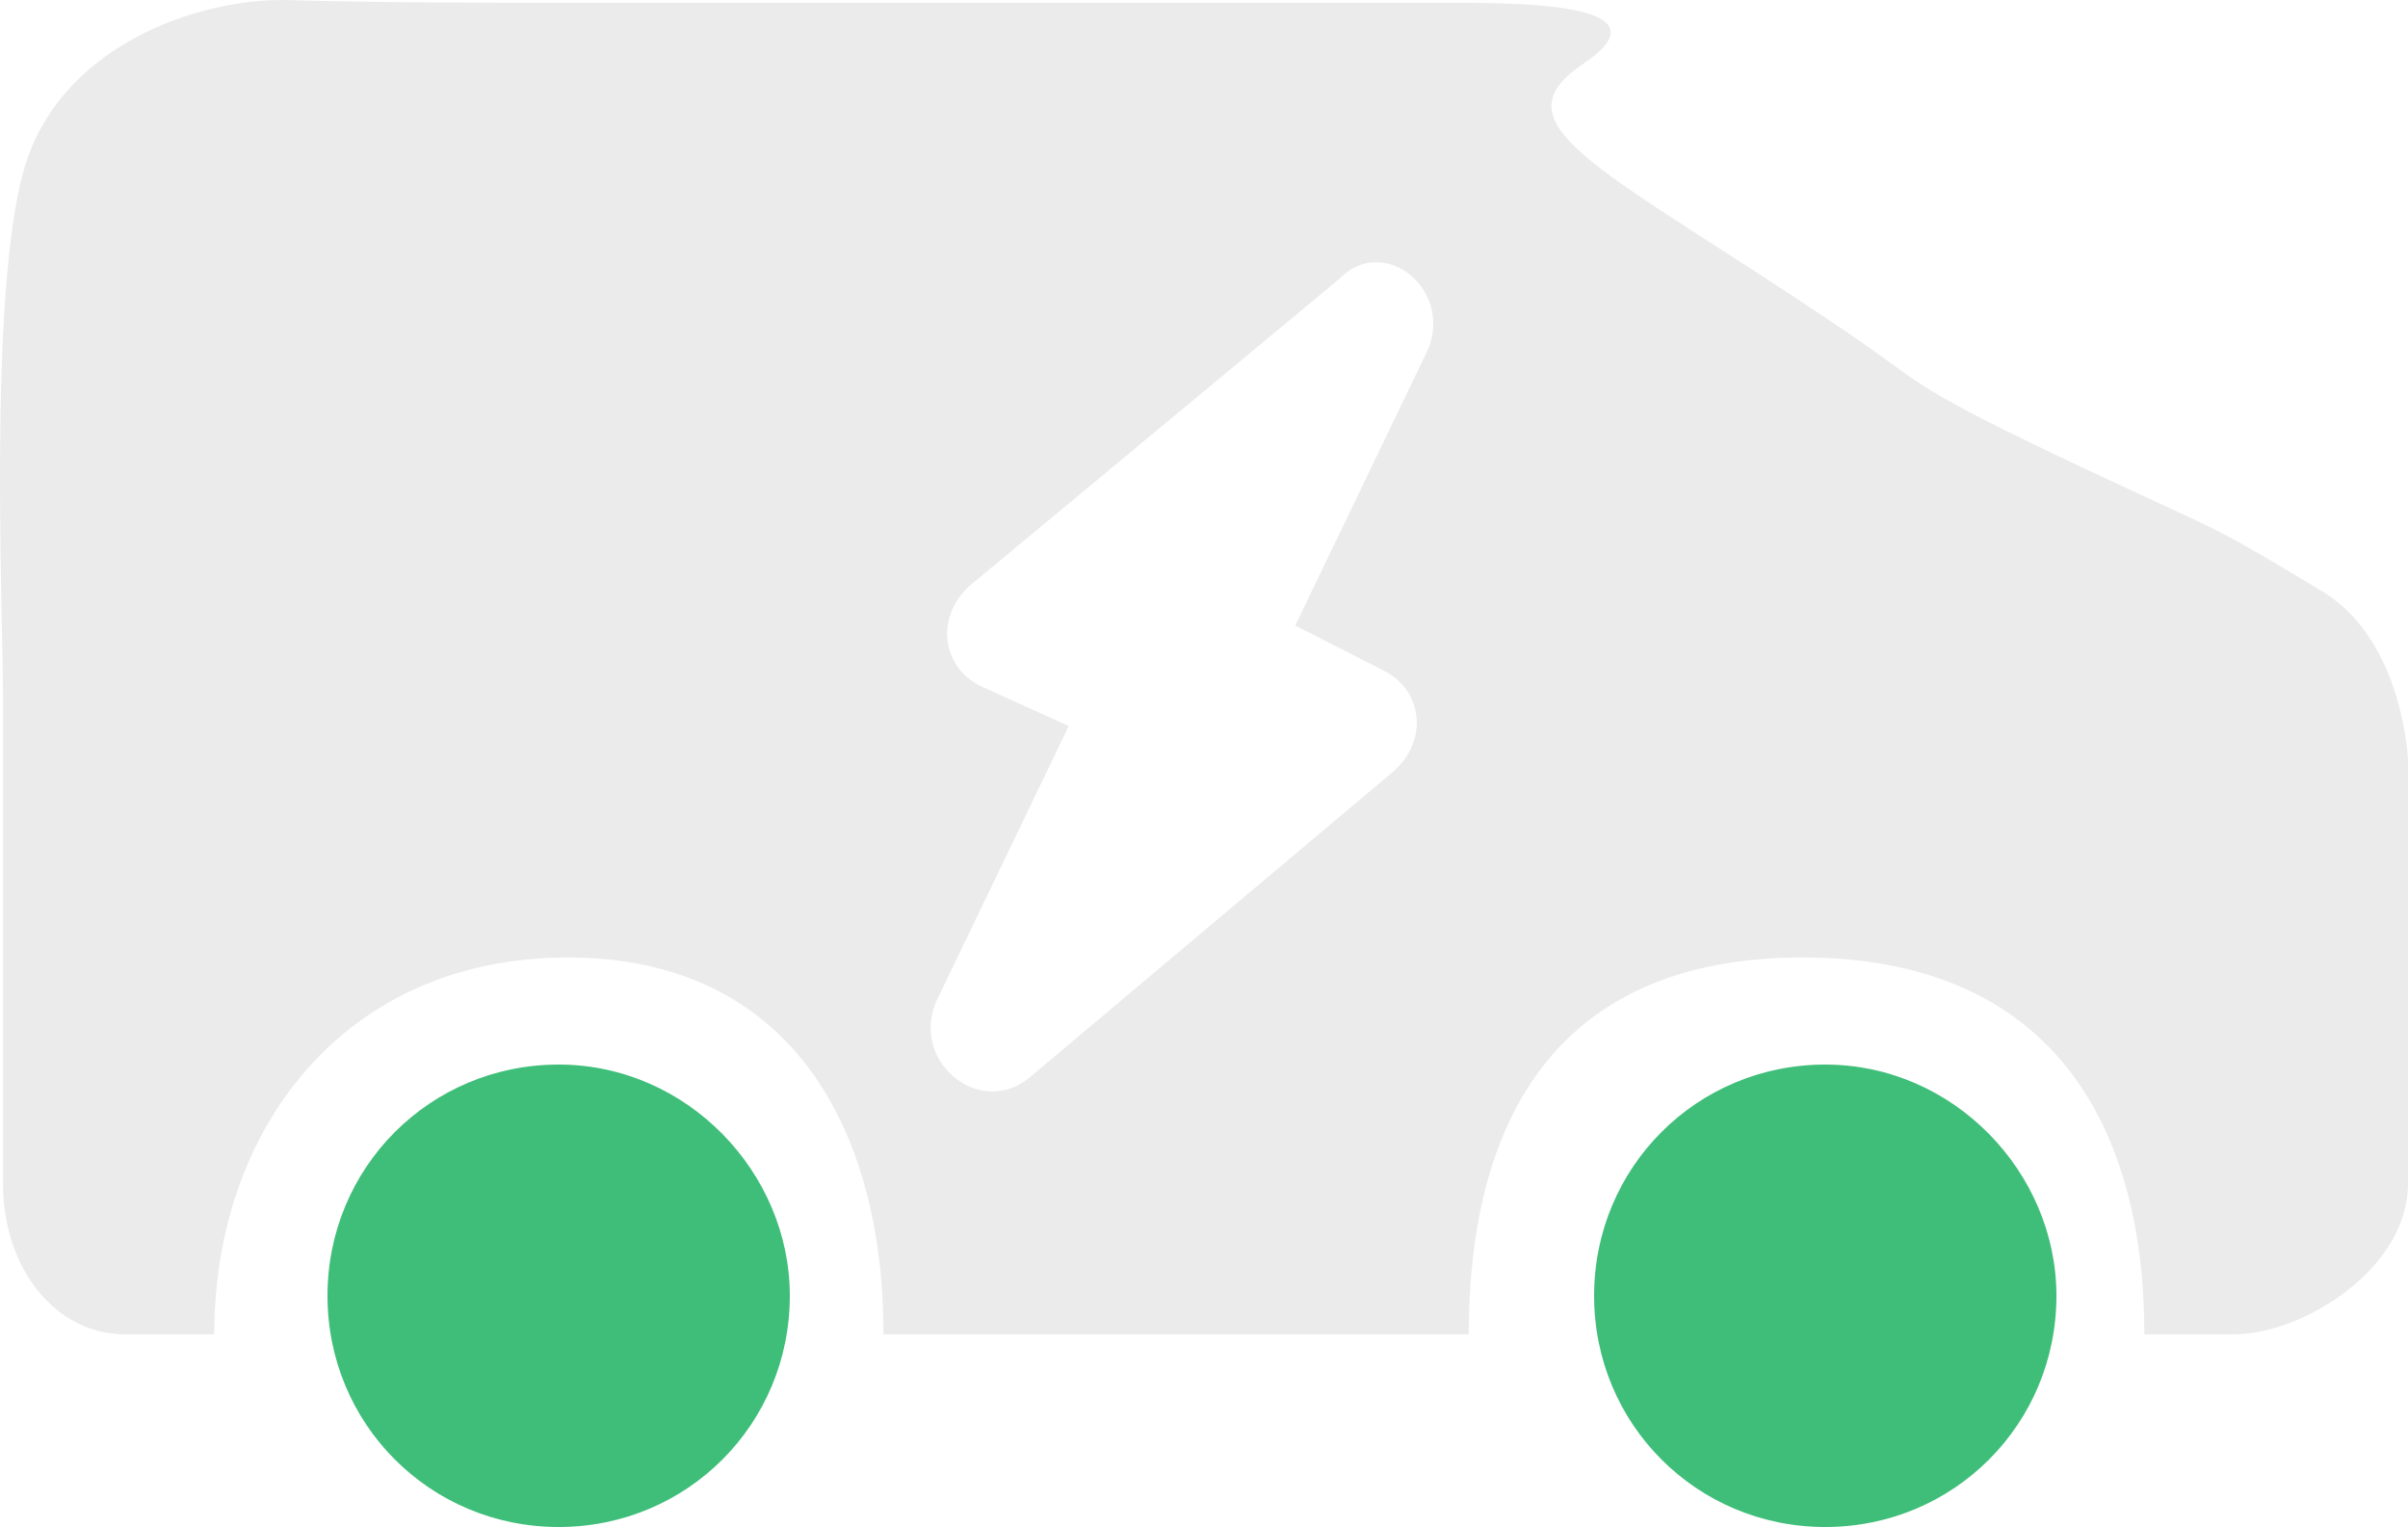
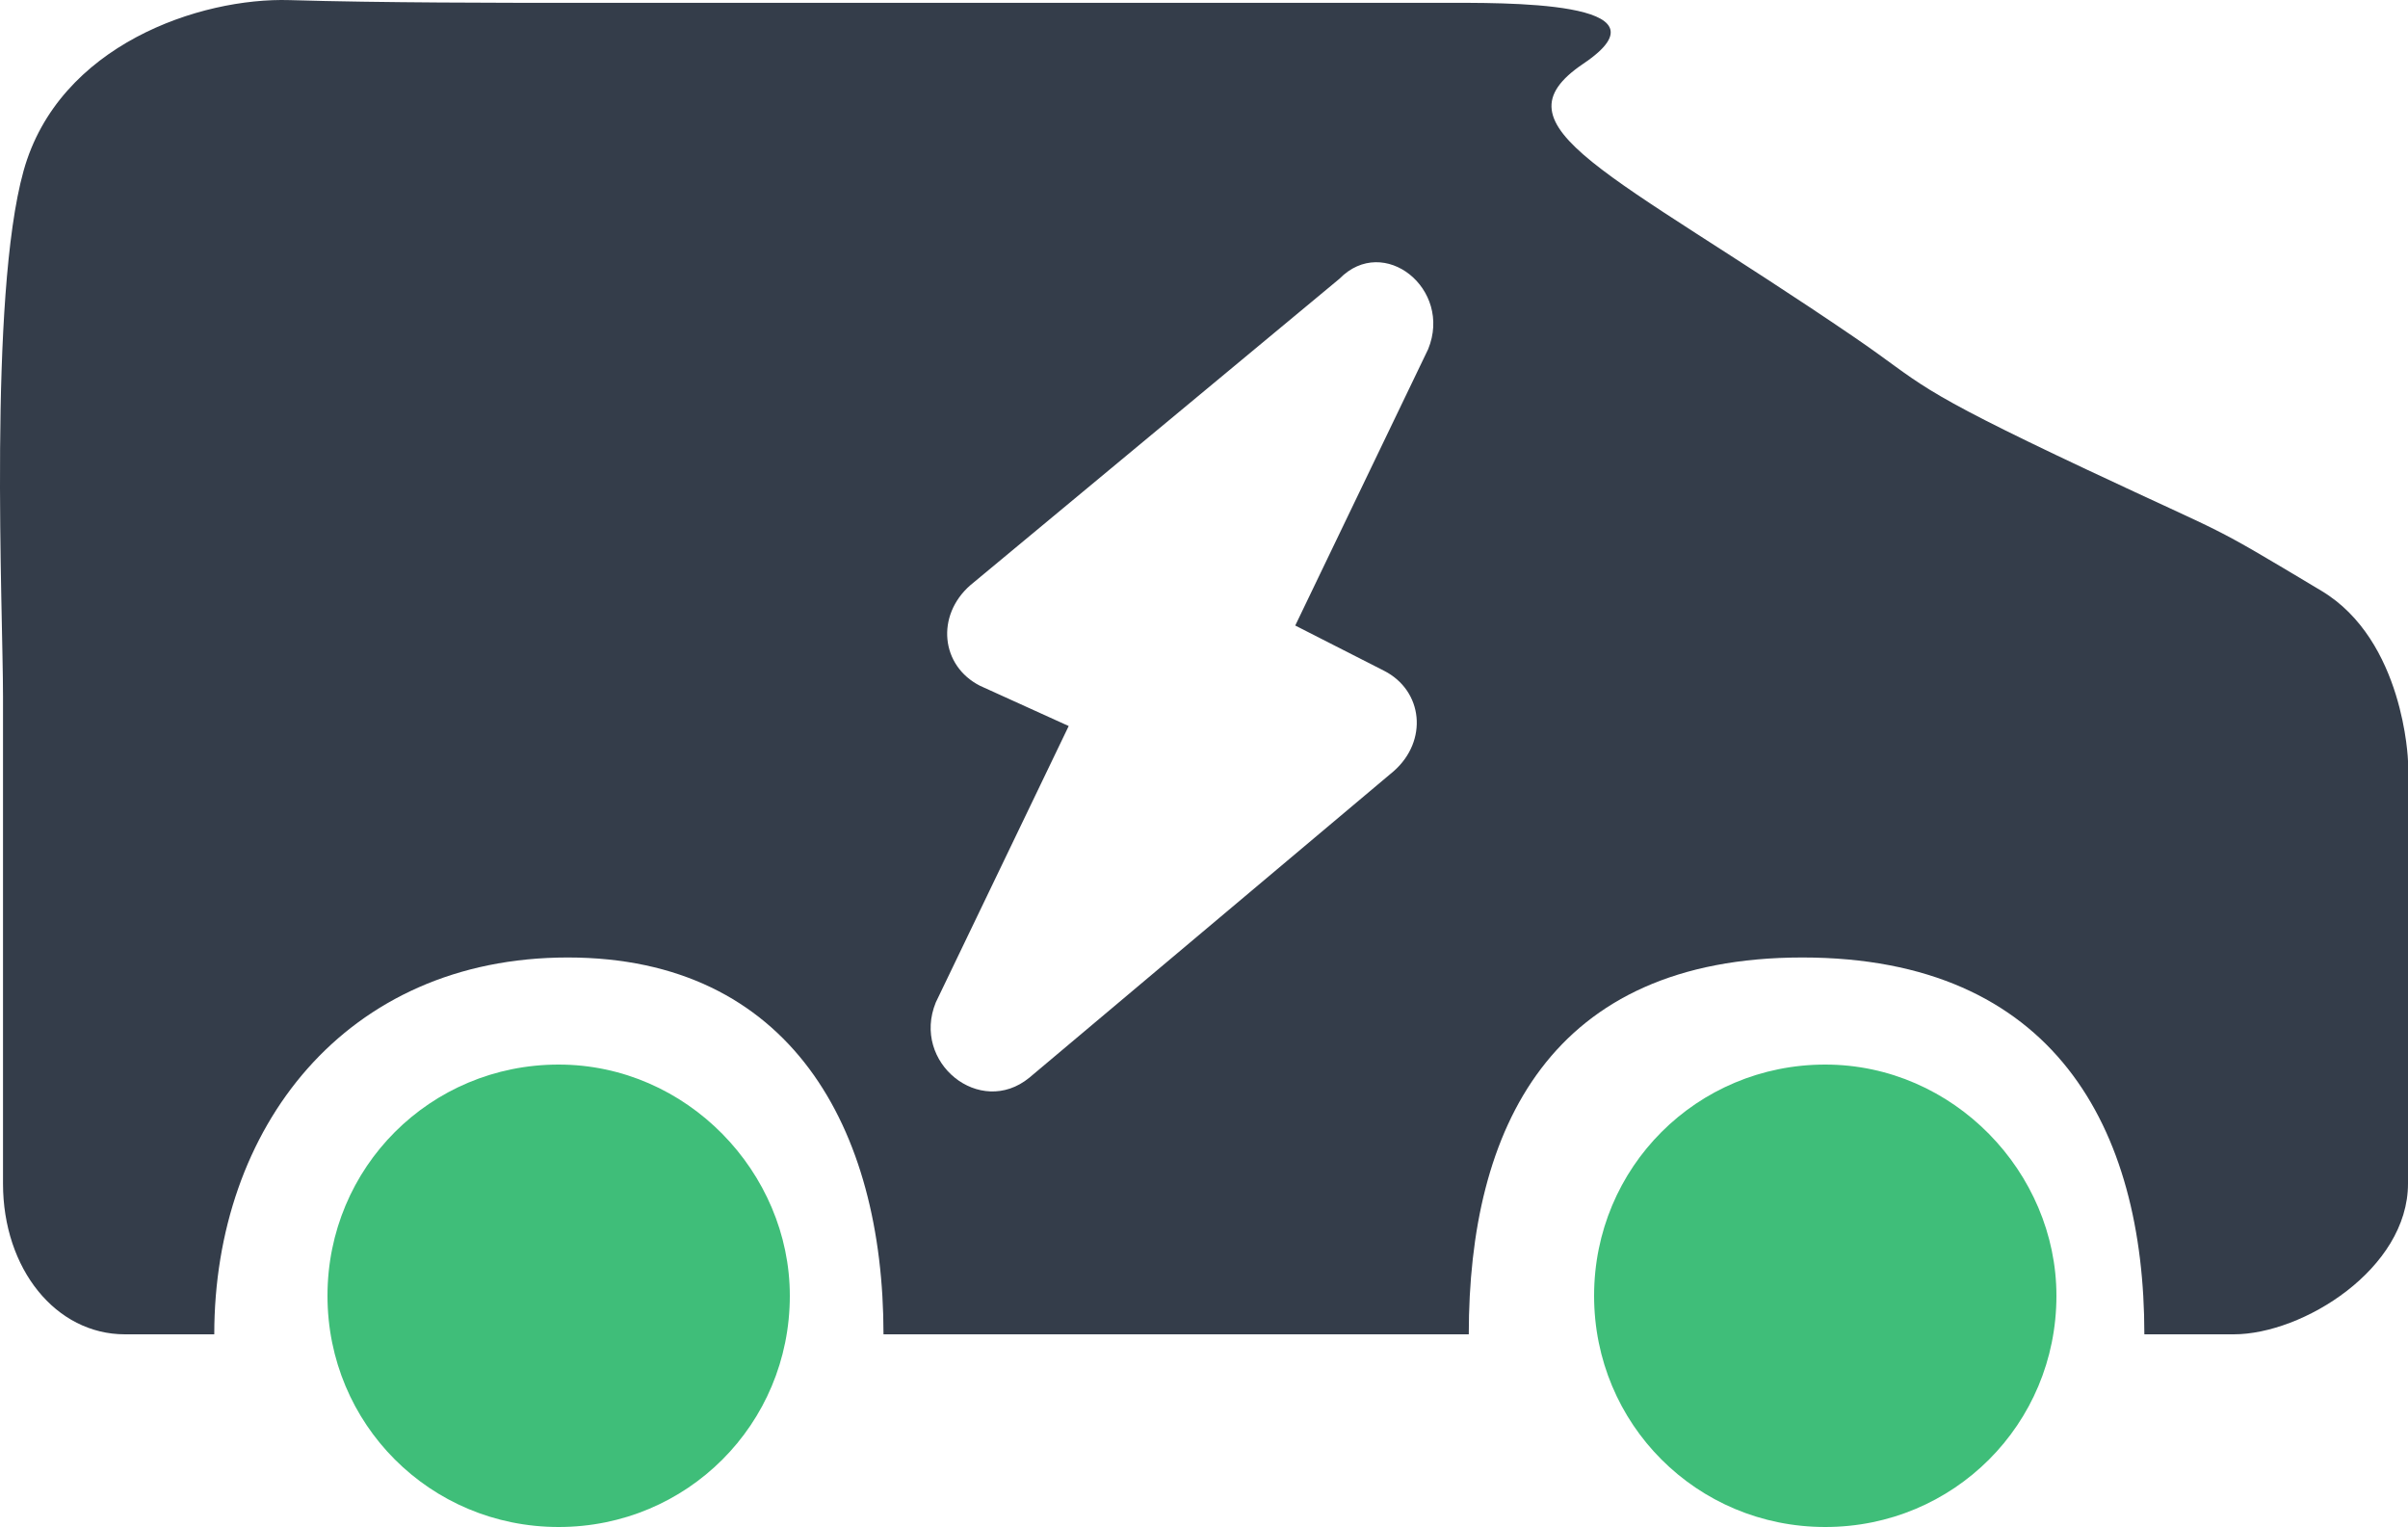
<svg xmlns="http://www.w3.org/2000/svg" width="500px" height="317px" viewBox="0 0 500 317" version="1.1">
  <g id="Icons" stroke="none" stroke-width="1" fill="none" fill-rule="evenodd">
-     <g id="icon/minicar" transform="translate(0, -91)">
-       <g id="minicar" transform="translate(0, 91)">
-         <path d="M384.951,69.955 C334.438,35.511 309.21,26.393 328.785,13.208 C348.361,0.023 311.942,0.589 299.286,0.589 L117.887,0.589 C105.231,0.589 78.707,0.589 60.152,0.023 C41.597,-0.543 12.169,9.288 4.882,35.511 C-2.405,61.734 0.624,126.816 0.624,144.54 L0.624,245.708 C0.624,263.432 11.599,277 25.936,277 L44.491,277 C44.491,234.218 71.653,198.77 117.887,198.77 C164.122,198.77 183.45,234.218 183.45,277 L304.978,277 C304.978,234.218 321.938,198.77 374.242,198.77 C426.545,198.77 445.256,234.218 445.256,277 L463.811,277 C478.147,277 500,263.432 500,245.708 L500,157.972 C500,157.972 499.213,132.939 482.018,122.649 C457.383,107.908 464.337,112.084 433.45,97.552 C396.209,80.032 399.729,80.032 384.951,69.955 Z M296.542,72.491 L268.947,129.859 L287.357,139.231 C295.544,143.387 296.542,153.817 289.394,160.092 L213.719,223.735 C203.496,232.088 189.2,220.598 194.312,208.089 L221.906,150.721 L203.496,142.368 C195.31,138.212 194.311,127.782 201.459,121.507 L278.133,57.864 C287.318,48.492 301.654,59.982 296.543,72.491 L296.542,72.491 Z" id="Shape" fill="#EBEBEB" />
-         <path d="M116,221 C89.333,221 68,242.333 68,269 C68,295.667 89.333,317 116,317 C142.667,317 164,295.667 164,269 C164,243.417 142.667,221 116,221 L116,221 Z" id="wheel" fill="#3FBE79" />
-         <path d="M379,221 C352.333,221 331,242.333 331,269 C331,295.667 352.333,317 379,317 C405.667,317 427,295.667 427,269 C427,243.417 405.667,221 379,221 L379,221 Z" id="wheel" fill="#3FBE79" />
+     <g id="Artboard" transform="translate(-1626, -1314)">
+       <g id="1_miniscooter" transform="translate(1251, 1000)">
+         <g id="minicar" transform="translate(375, 314)">
+           <path d="M384.951,69.955 C334.438,35.511 309.21,26.393 328.785,13.208 C348.361,0.023 311.942,0.589 299.286,0.589 L117.887,0.589 C105.231,0.589 78.707,0.589 60.152,0.023 C41.597,-0.543 12.169,9.288 4.882,35.511 C-2.405,61.734 0.624,126.816 0.624,144.54 L0.624,245.708 C0.624,263.432 11.599,277 25.936,277 L44.491,277 C44.491,234.218 71.653,198.77 117.887,198.77 C164.122,198.77 183.45,234.218 183.45,277 L304.978,277 C304.978,234.218 321.938,198.77 374.242,198.77 C426.545,198.77 445.256,234.218 445.256,277 L463.811,277 C478.147,277 500,263.432 500,245.708 L500,157.972 C500,157.972 499.213,132.939 482.018,122.649 C457.383,107.908 464.337,112.084 433.45,97.552 C396.209,80.032 399.729,80.032 384.951,69.955 Z M296.542,72.491 L268.947,129.859 L287.357,139.231 C295.544,143.387 296.542,153.817 289.394,160.092 L213.719,223.735 C203.496,232.088 189.2,220.598 194.312,208.089 L221.906,150.721 L203.496,142.368 C195.31,138.212 194.311,127.782 201.459,121.507 L278.133,57.864 C287.318,48.492 301.654,59.982 296.543,72.491 L296.542,72.491 Z" id="Shape" fill="#343D4A" />
+           <path d="M116,221 C89.333,221 68,242.333 68,269 C68,295.667 89.333,317 116,317 C142.667,317 164,295.667 164,269 C164,243.417 142.667,221 116,221 L116,221 Z" id="wheel" fill="#3FBE79" />
+           <path d="M379,221 C352.333,221 331,242.333 331,269 C331,295.667 352.333,317 379,317 C405.667,317 427,295.667 427,269 C427,243.417 405.667,221 379,221 L379,221 Z" id="wheel" fill="#3FBE79" />
+         </g>
      </g>
    </g>
  </g>
</svg>
